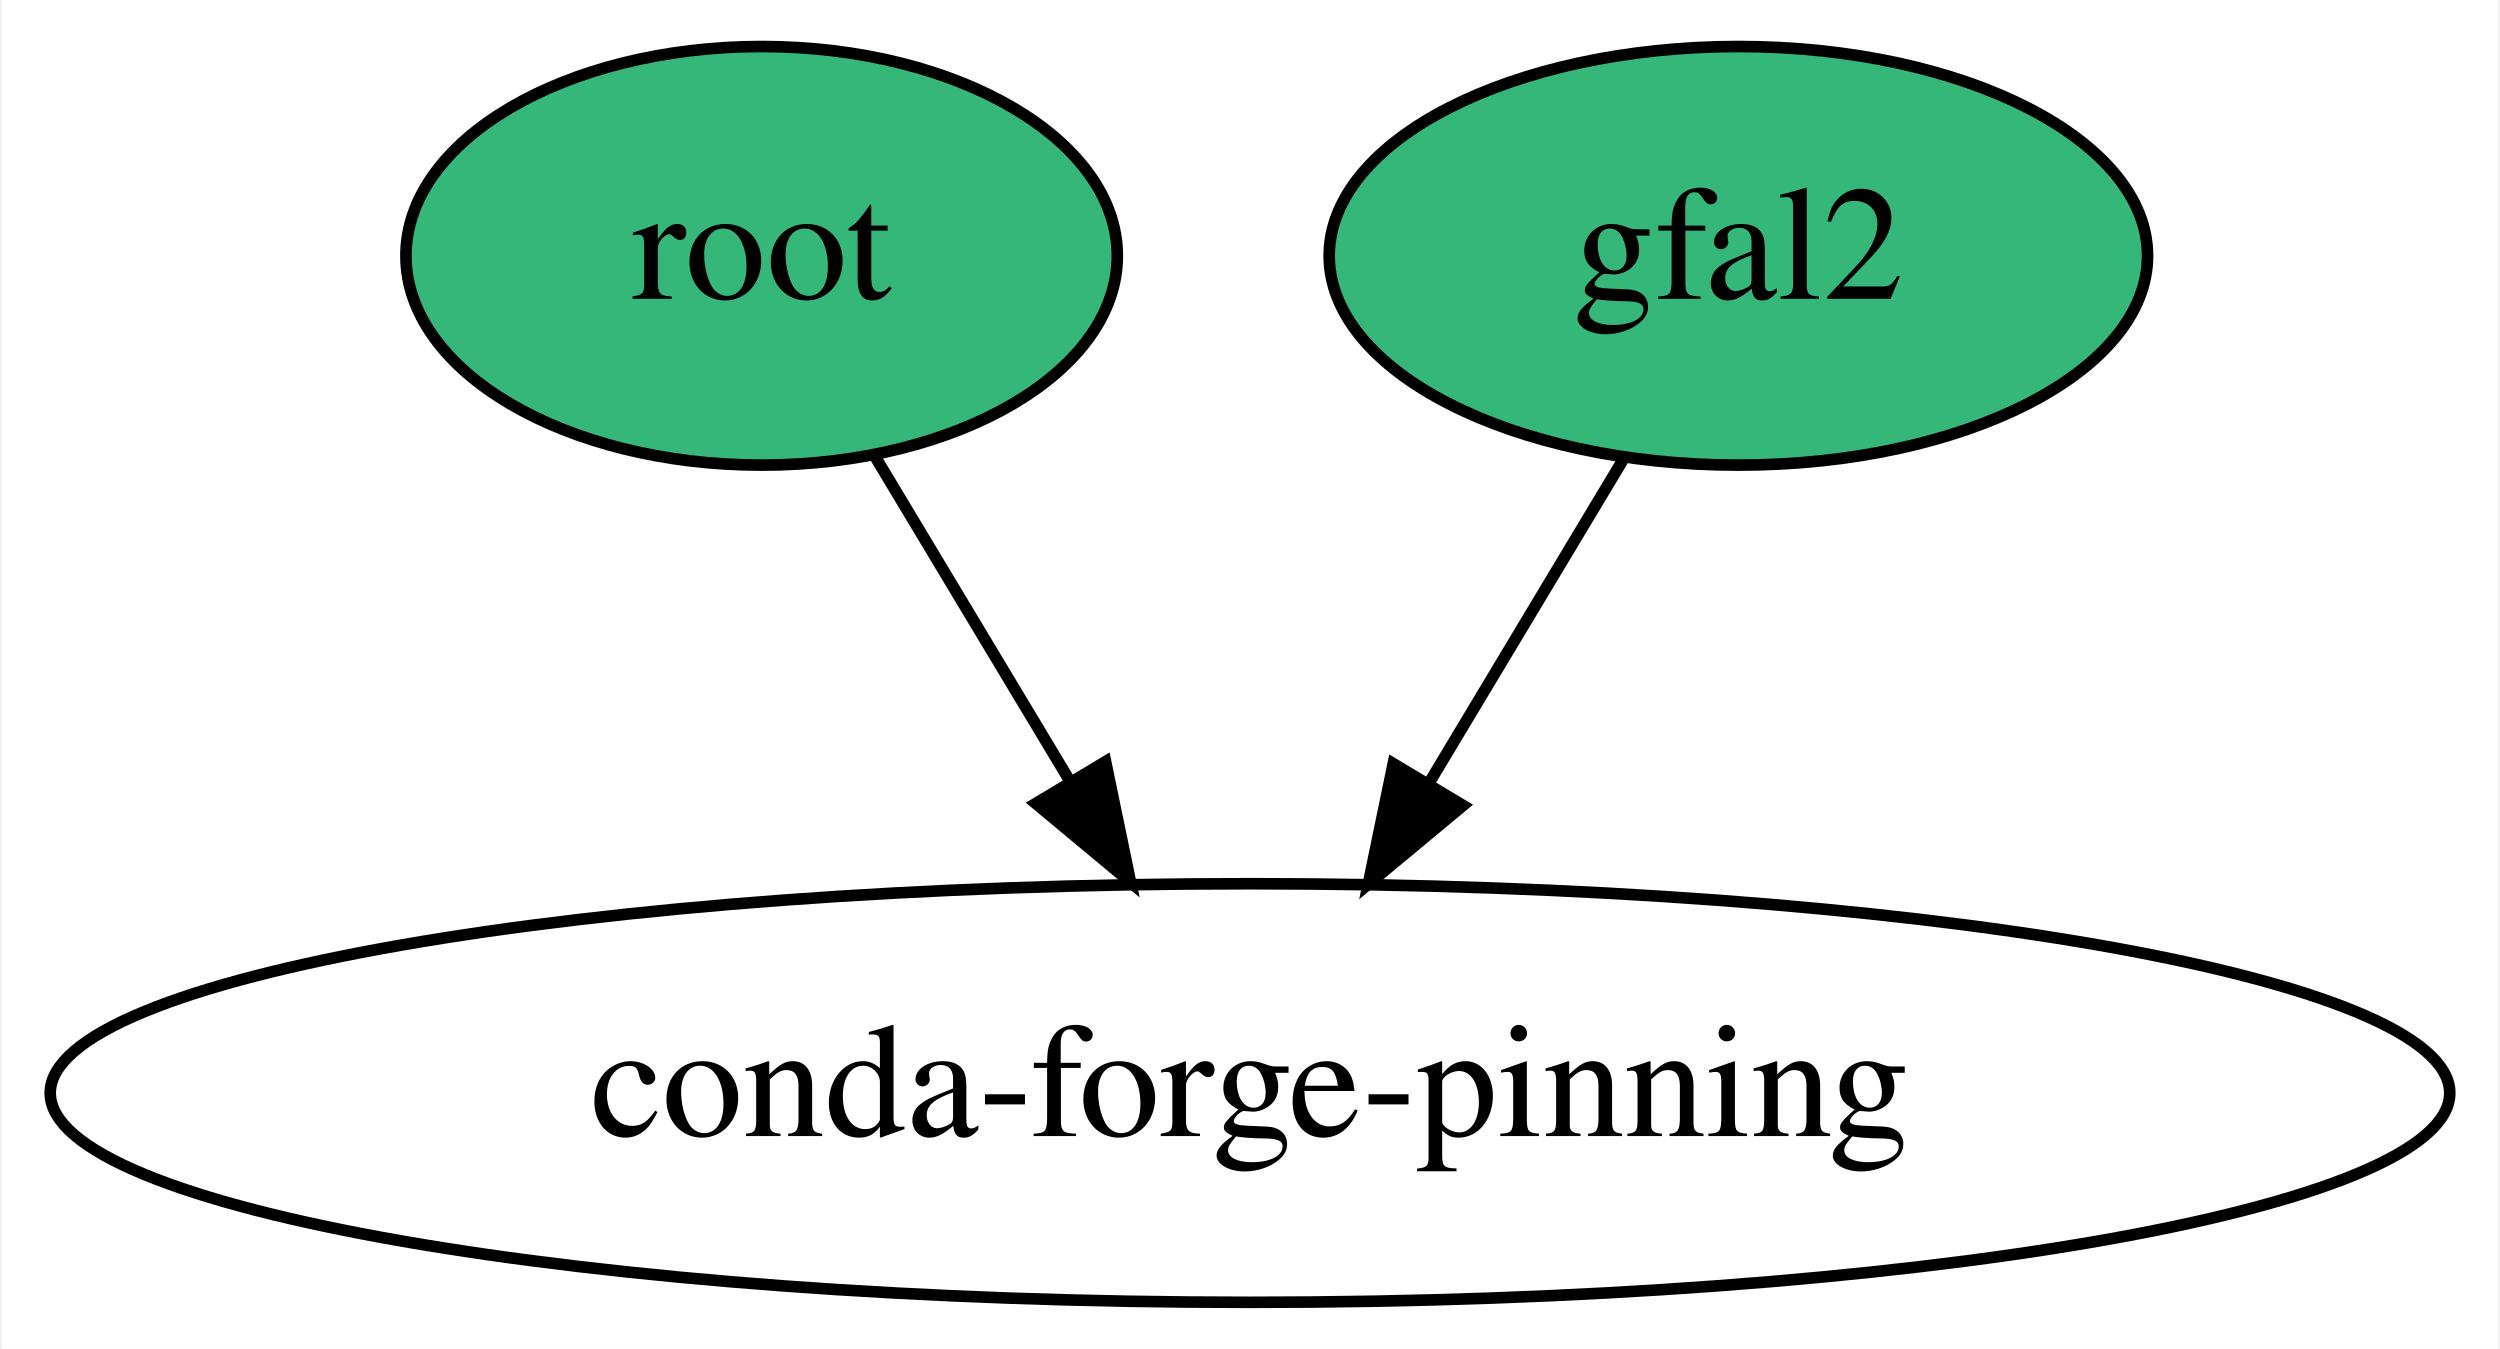
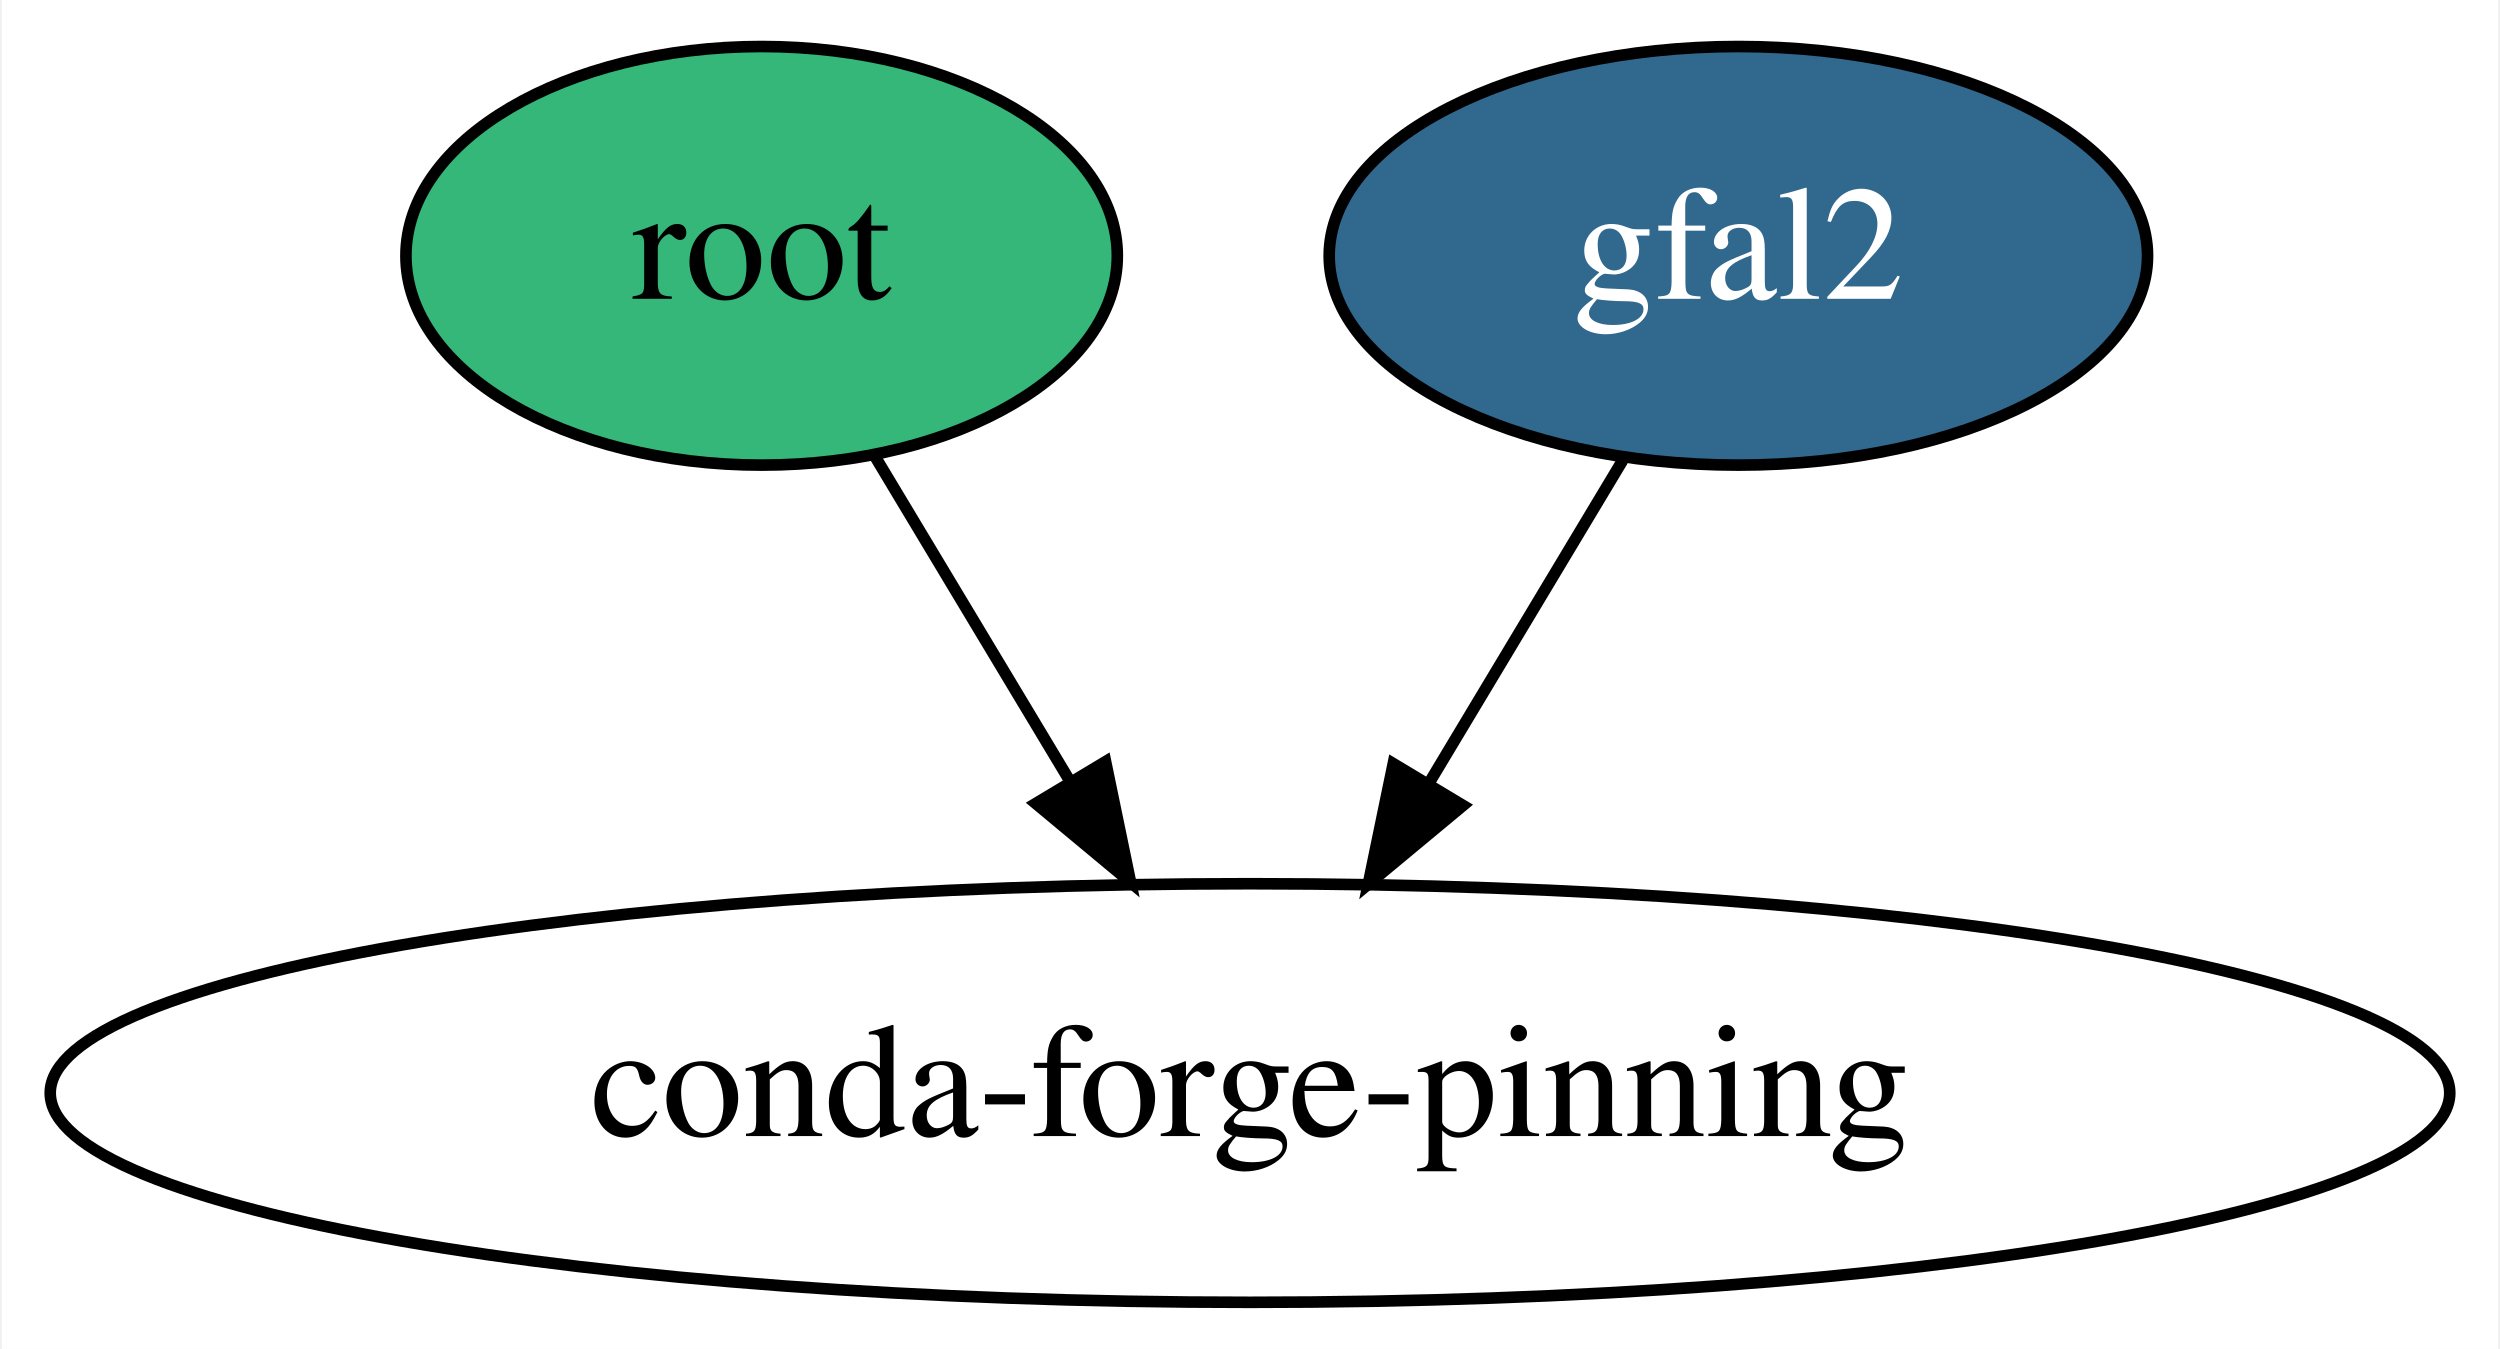
<svg xmlns="http://www.w3.org/2000/svg" xmlns:xlink="http://www.w3.org/1999/xlink" width="215pt" height="116pt" viewBox="0.00 0.00 214.68 116.00">
  <g id="graph0" class="graph" transform="scale(1 1) rotate(0) translate(4 112)">
    <polygon fill="white" stroke="transparent" points="-4,4 -4,-112 210.68,-112 210.68,4 -4,4" />
    <g id="node1" class="node">
      <g id="a_node1">
        <a xlink:href="https://github.com/conda-forge/root-feedstock" xlink:title="root">
          <ellipse fill="#35b779" stroke="black" cx="61.34" cy="-90" rx="30.59" ry="18" />
          <text text-anchor="middle" x="61.34" y="-86.3" font-family="Times,serif" font-size="14.00">root</text>
        </a>
      </g>
    </g>
    <g id="node3" class="node">
      <ellipse fill="none" stroke="black" cx="103.34" cy="-18" rx="103.18" ry="18" />
      <text text-anchor="middle" x="103.34" y="-14.3" font-family="Times,serif" font-size="14.00">conda-forge-pinning</text>
    </g>
    <g id="edge1" class="edge">
      <path fill="none" stroke="black" d="M71.08,-72.76C76.08,-64.44 82.28,-54.1 87.91,-44.73" />
      <polygon fill="black" stroke="black" points="90.92,-46.5 93.07,-36.12 84.92,-42.9 90.92,-46.5" />
    </g>
    <g id="node2" class="node">
      <g id="a_node2">
-         <a xlink:href="https://github.com/conda-forge/gfal2-feedstock" xlink:title="gfal2">
-           <ellipse fill="#35b779" stroke="black" cx="145.34" cy="-90" rx="35.19" ry="18" />
-           <text text-anchor="middle" x="145.34" y="-86.3" font-family="Times,serif" font-size="14.00">gfal2</text>
+         <a xlink:href="https://github.com/conda-forge/gfal2-feedstock/pull/9" xlink:title="gfal2">
+           <ellipse fill="#31688e" stroke="black" cx="145.34" cy="-90" rx="35.19" ry="18" />
+           <text text-anchor="middle" x="145.34" y="-86.3" font-family="Times,serif" font-size="14.00" fill="white">gfal2</text>
        </a>
      </g>
    </g>
    <g id="edge2" class="edge">
      <path fill="none" stroke="black" d="M135.39,-72.41C130.44,-64.16 124.35,-54.01 118.81,-44.78" />
      <polygon fill="black" stroke="black" points="121.66,-42.73 113.51,-35.96 115.66,-46.33 121.66,-42.73" />
    </g>
  </g>
</svg>
